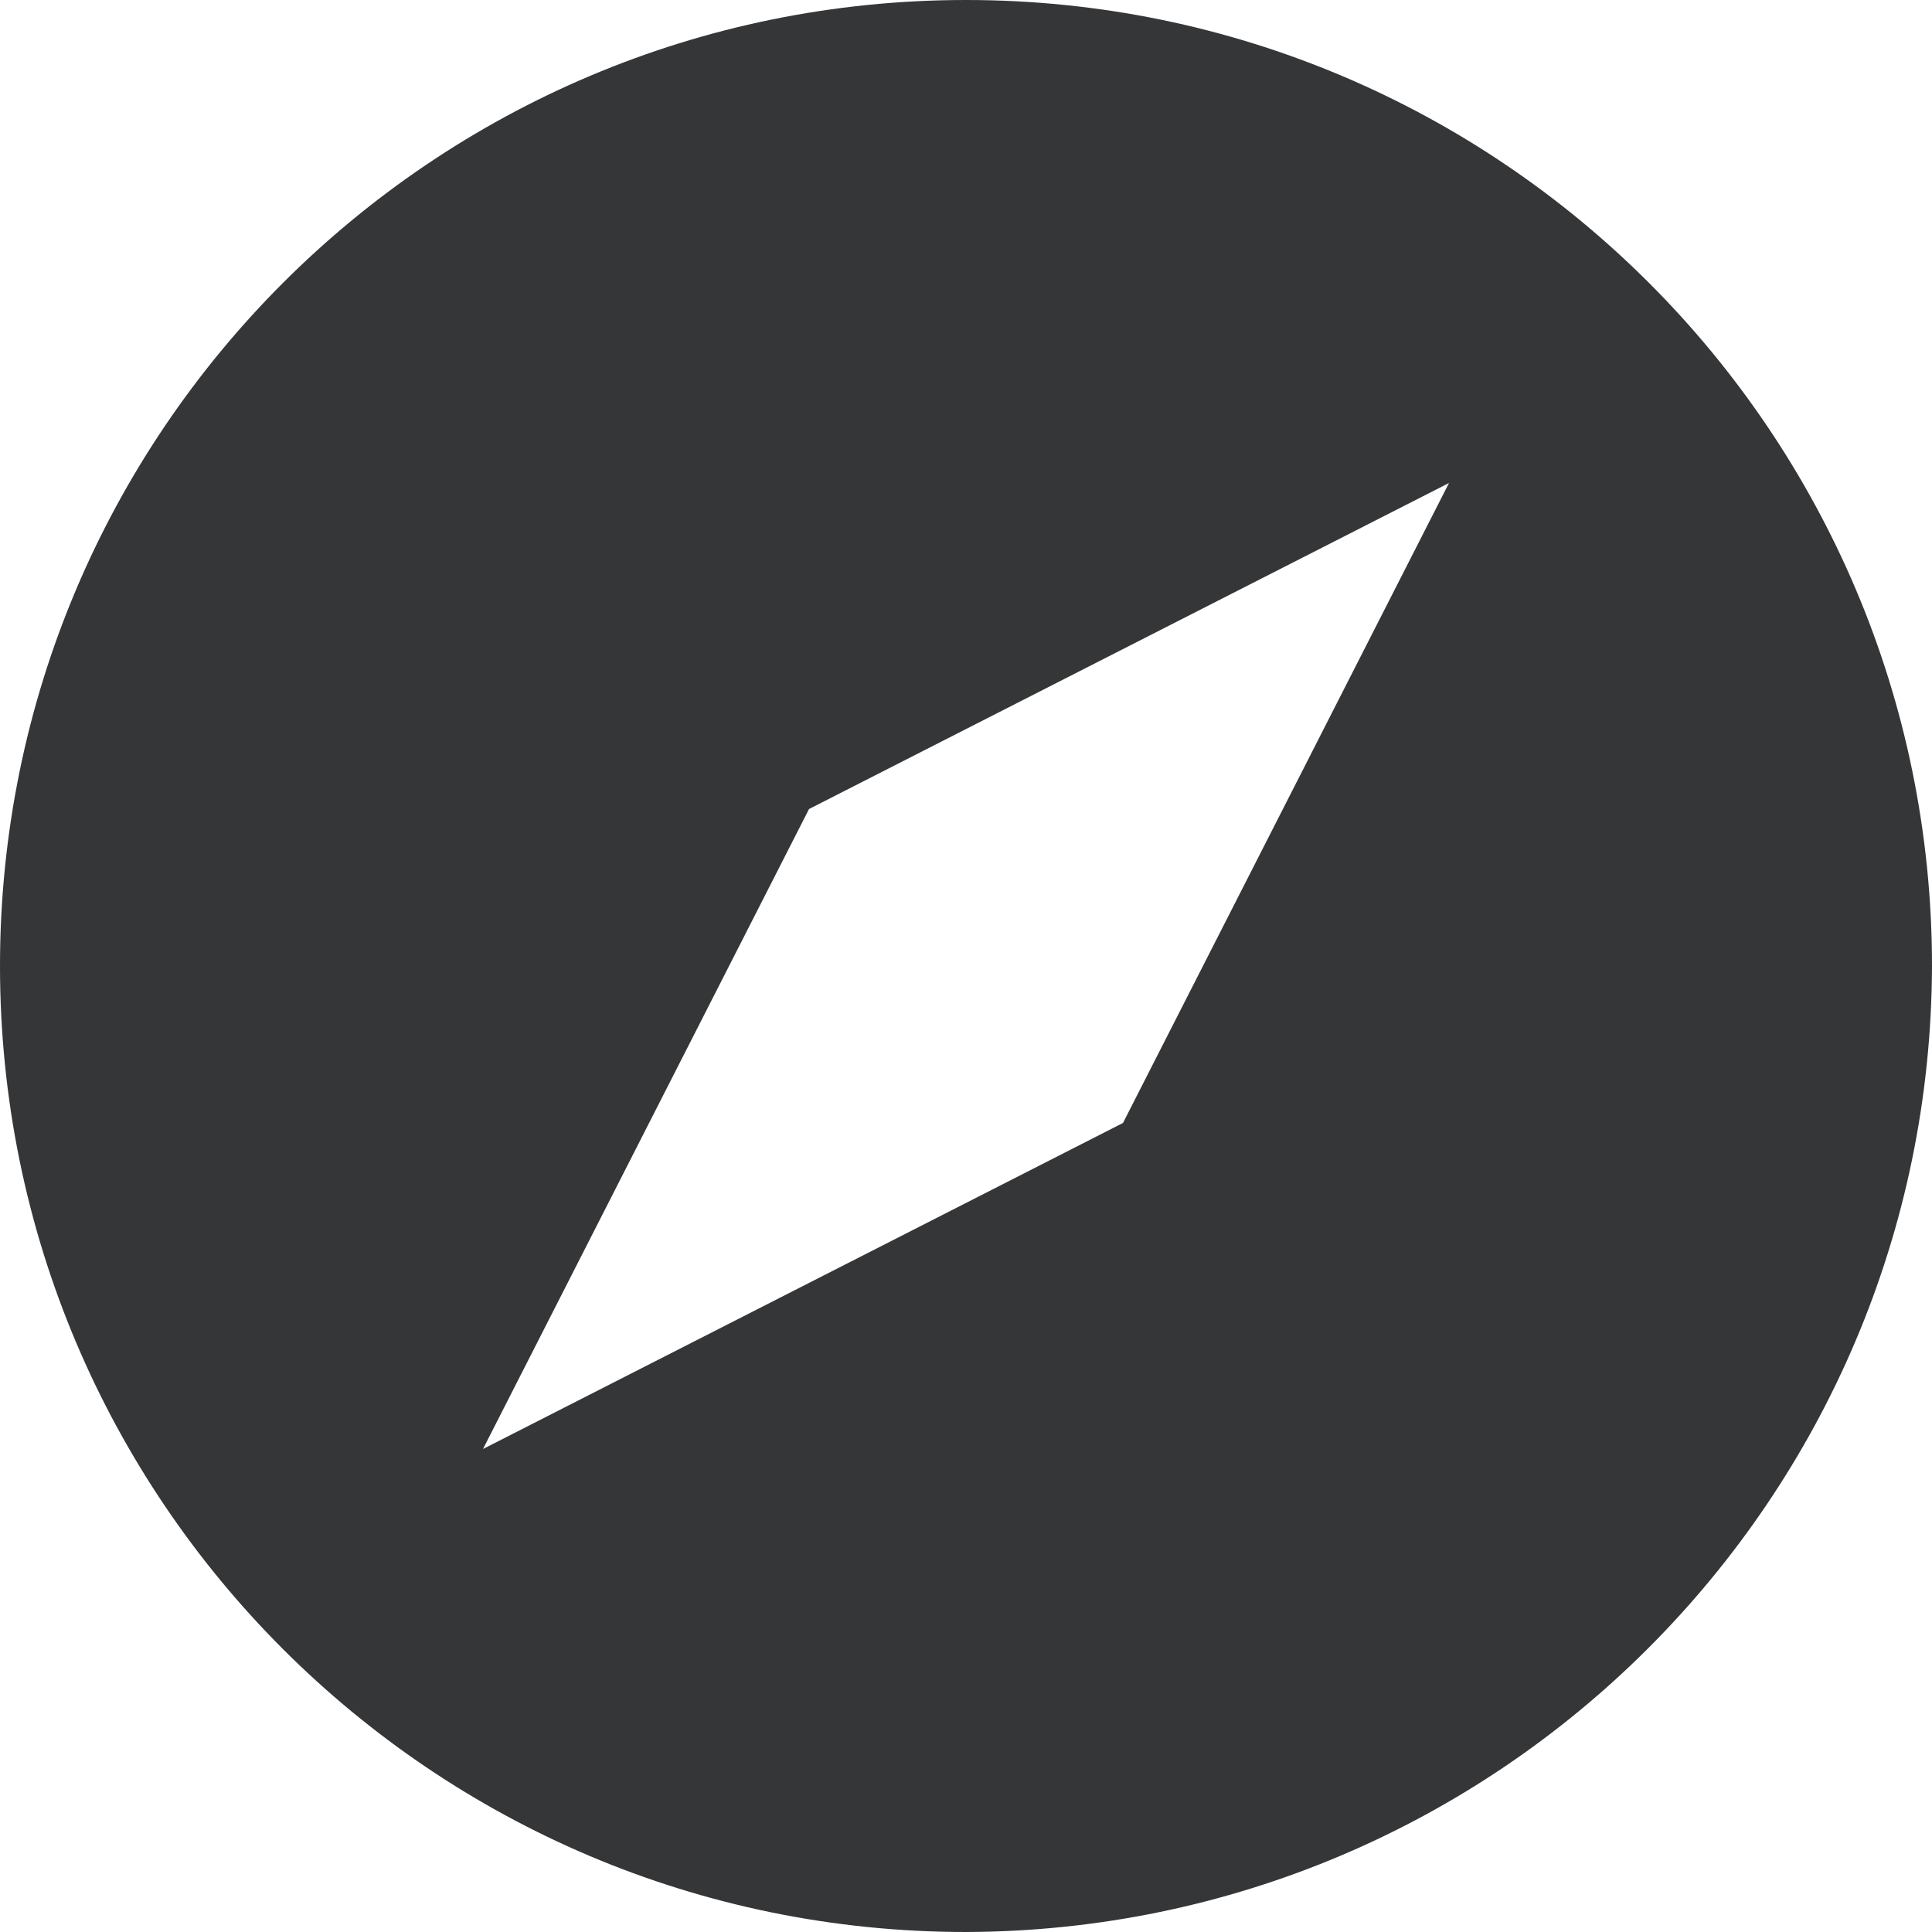
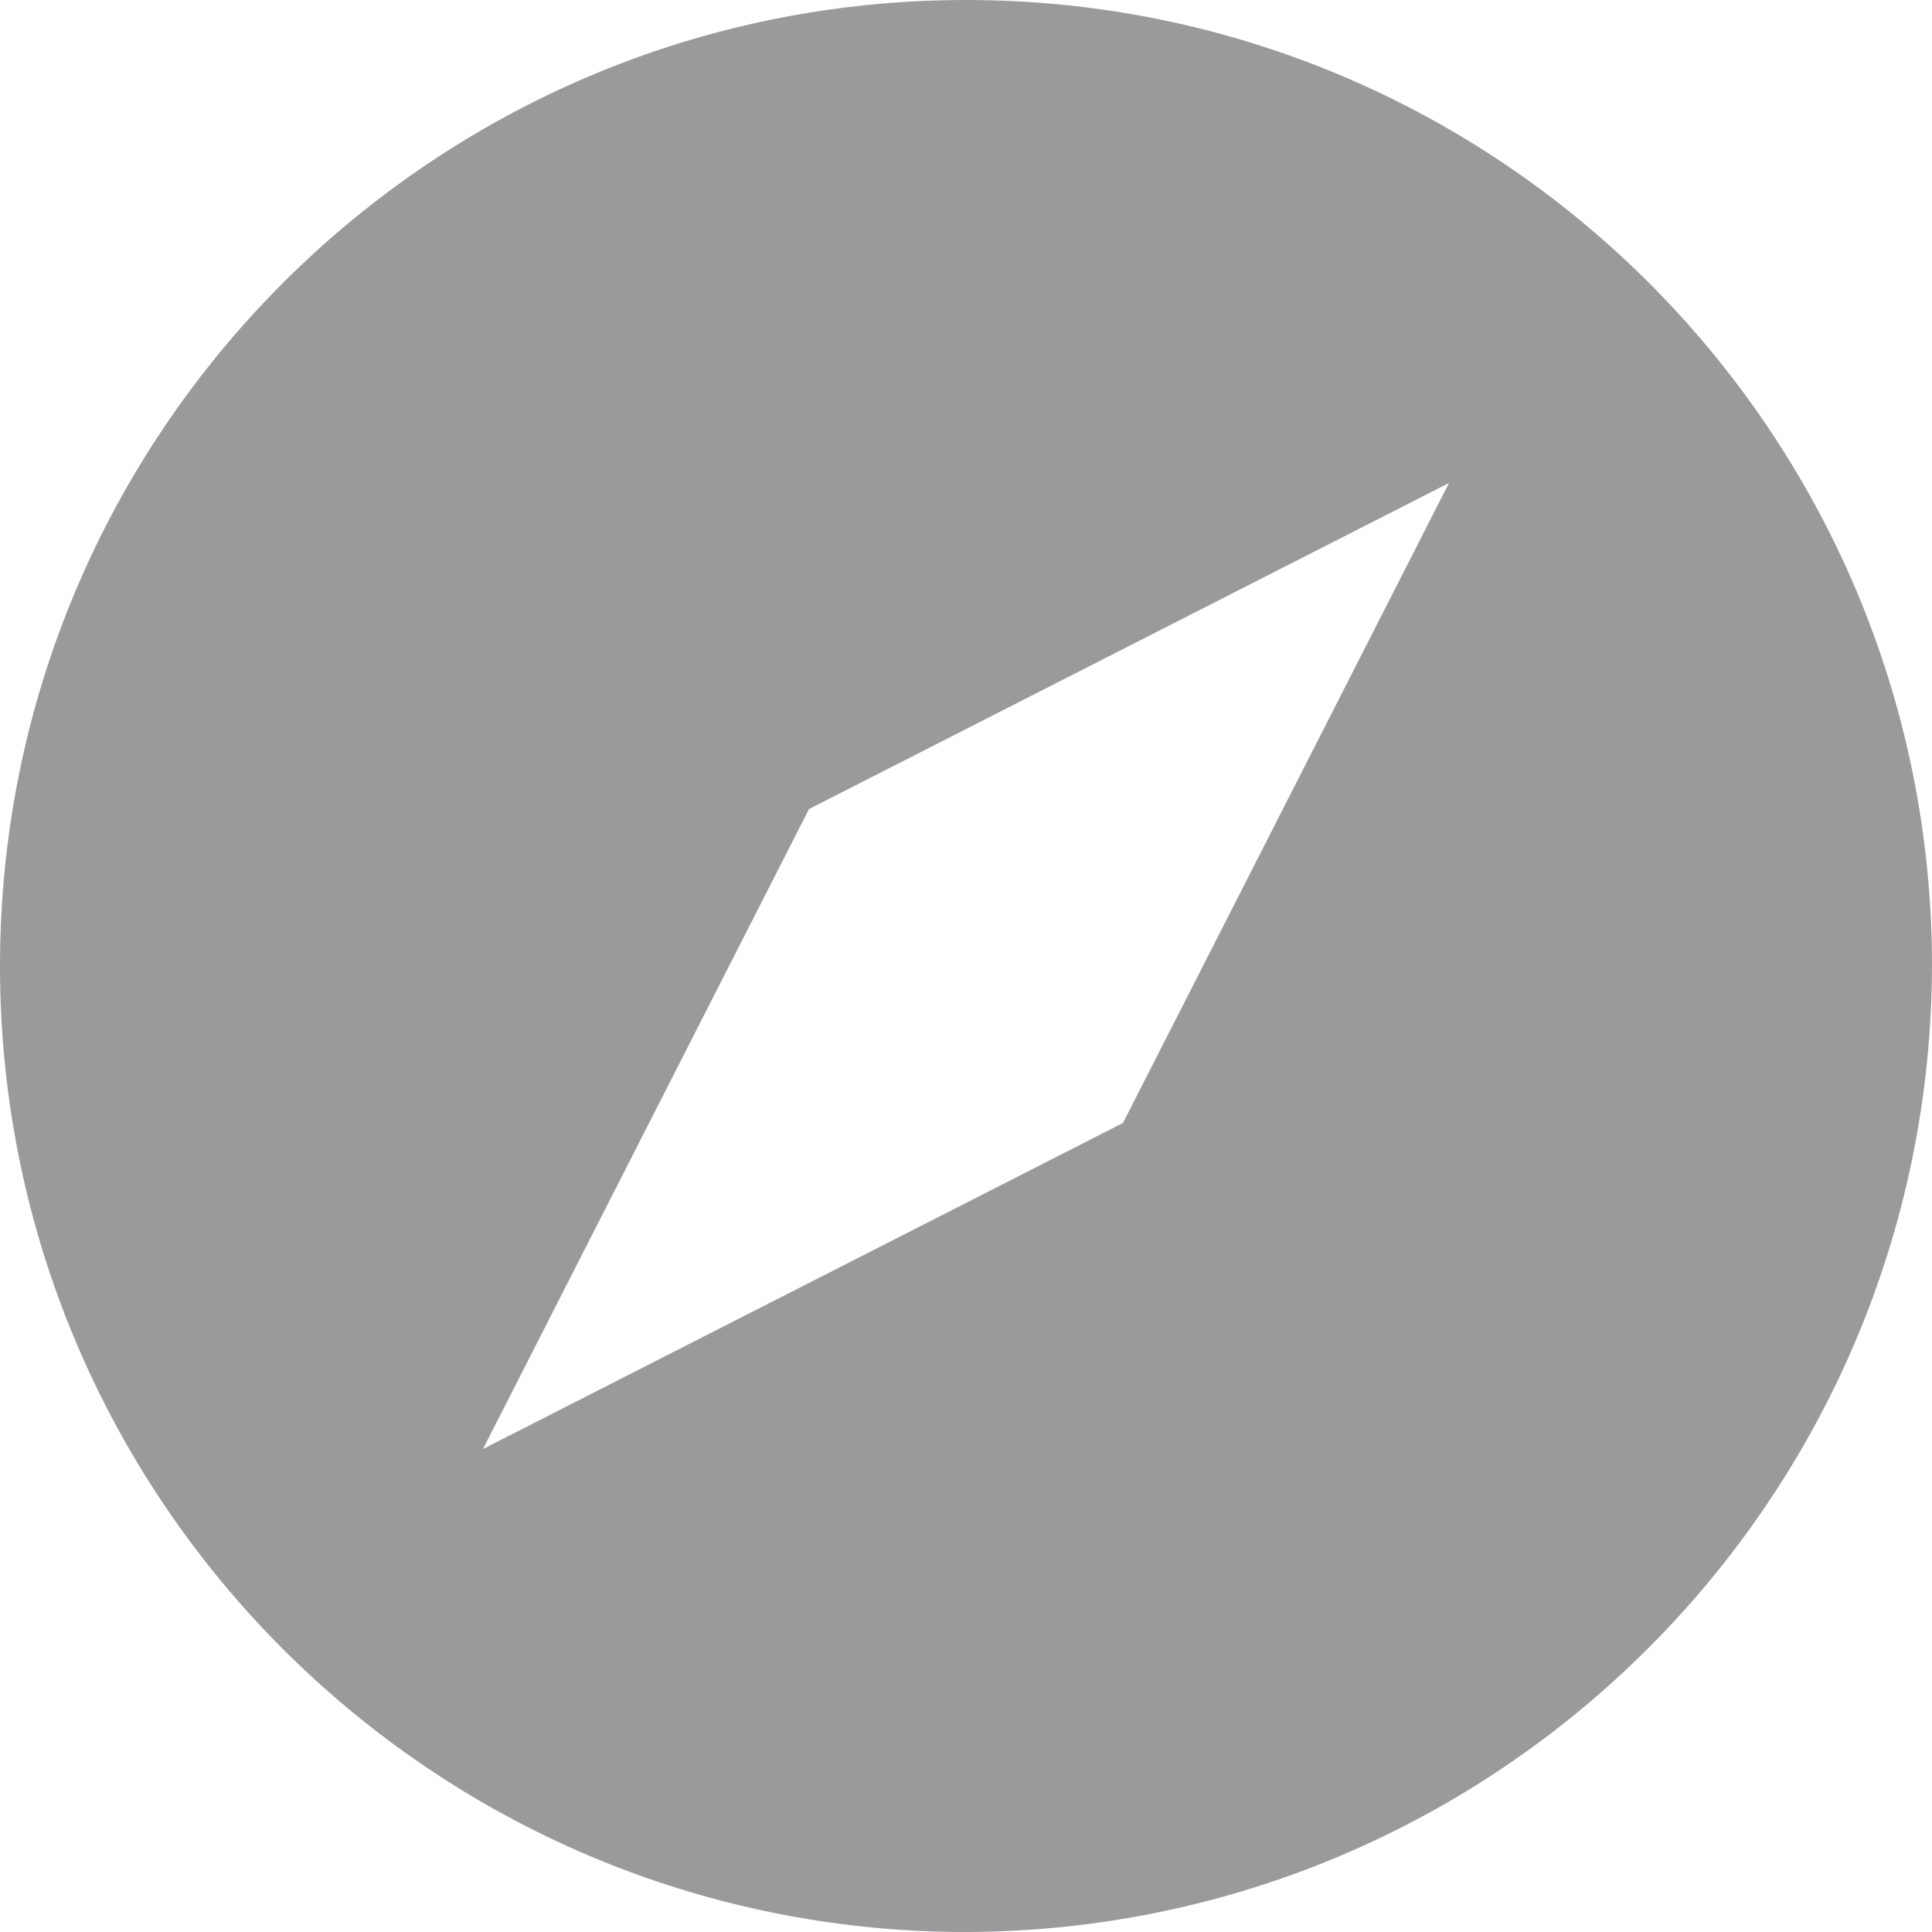
<svg xmlns="http://www.w3.org/2000/svg" width="16" height="16" viewBox="0 0 16 16">
-   <path id="discover" d="M12,4,6.7,6.7,4,12,9.3,9.3ZM8,16a8,8,0,1,1,8-8A8.024,8.024,0,0,1,8,16Z" fill="#343638" fill-rule="evenodd" />
+   <defs>
+     <style>
+       .cls-1 {
+         opacity: 0.5;
+       }
+ 
+       .cls-2 {
+         fill: #343638;
+         fill-rule: evenodd;
+       }
+     </style>
+   </defs>
+   <g id="discover" class="cls-1" transform="translate(-866 -836)">
+     <path id="discover-2" data-name="discover" class="cls-2" d="M12,4,6.7,6.7,4,12,9.3,9.3ZM8,16a8,8,0,1,1,8-8A8.024,8.024,0,0,1,8,16Z" transform="translate(866 836)" />
+   </g>
</svg>
